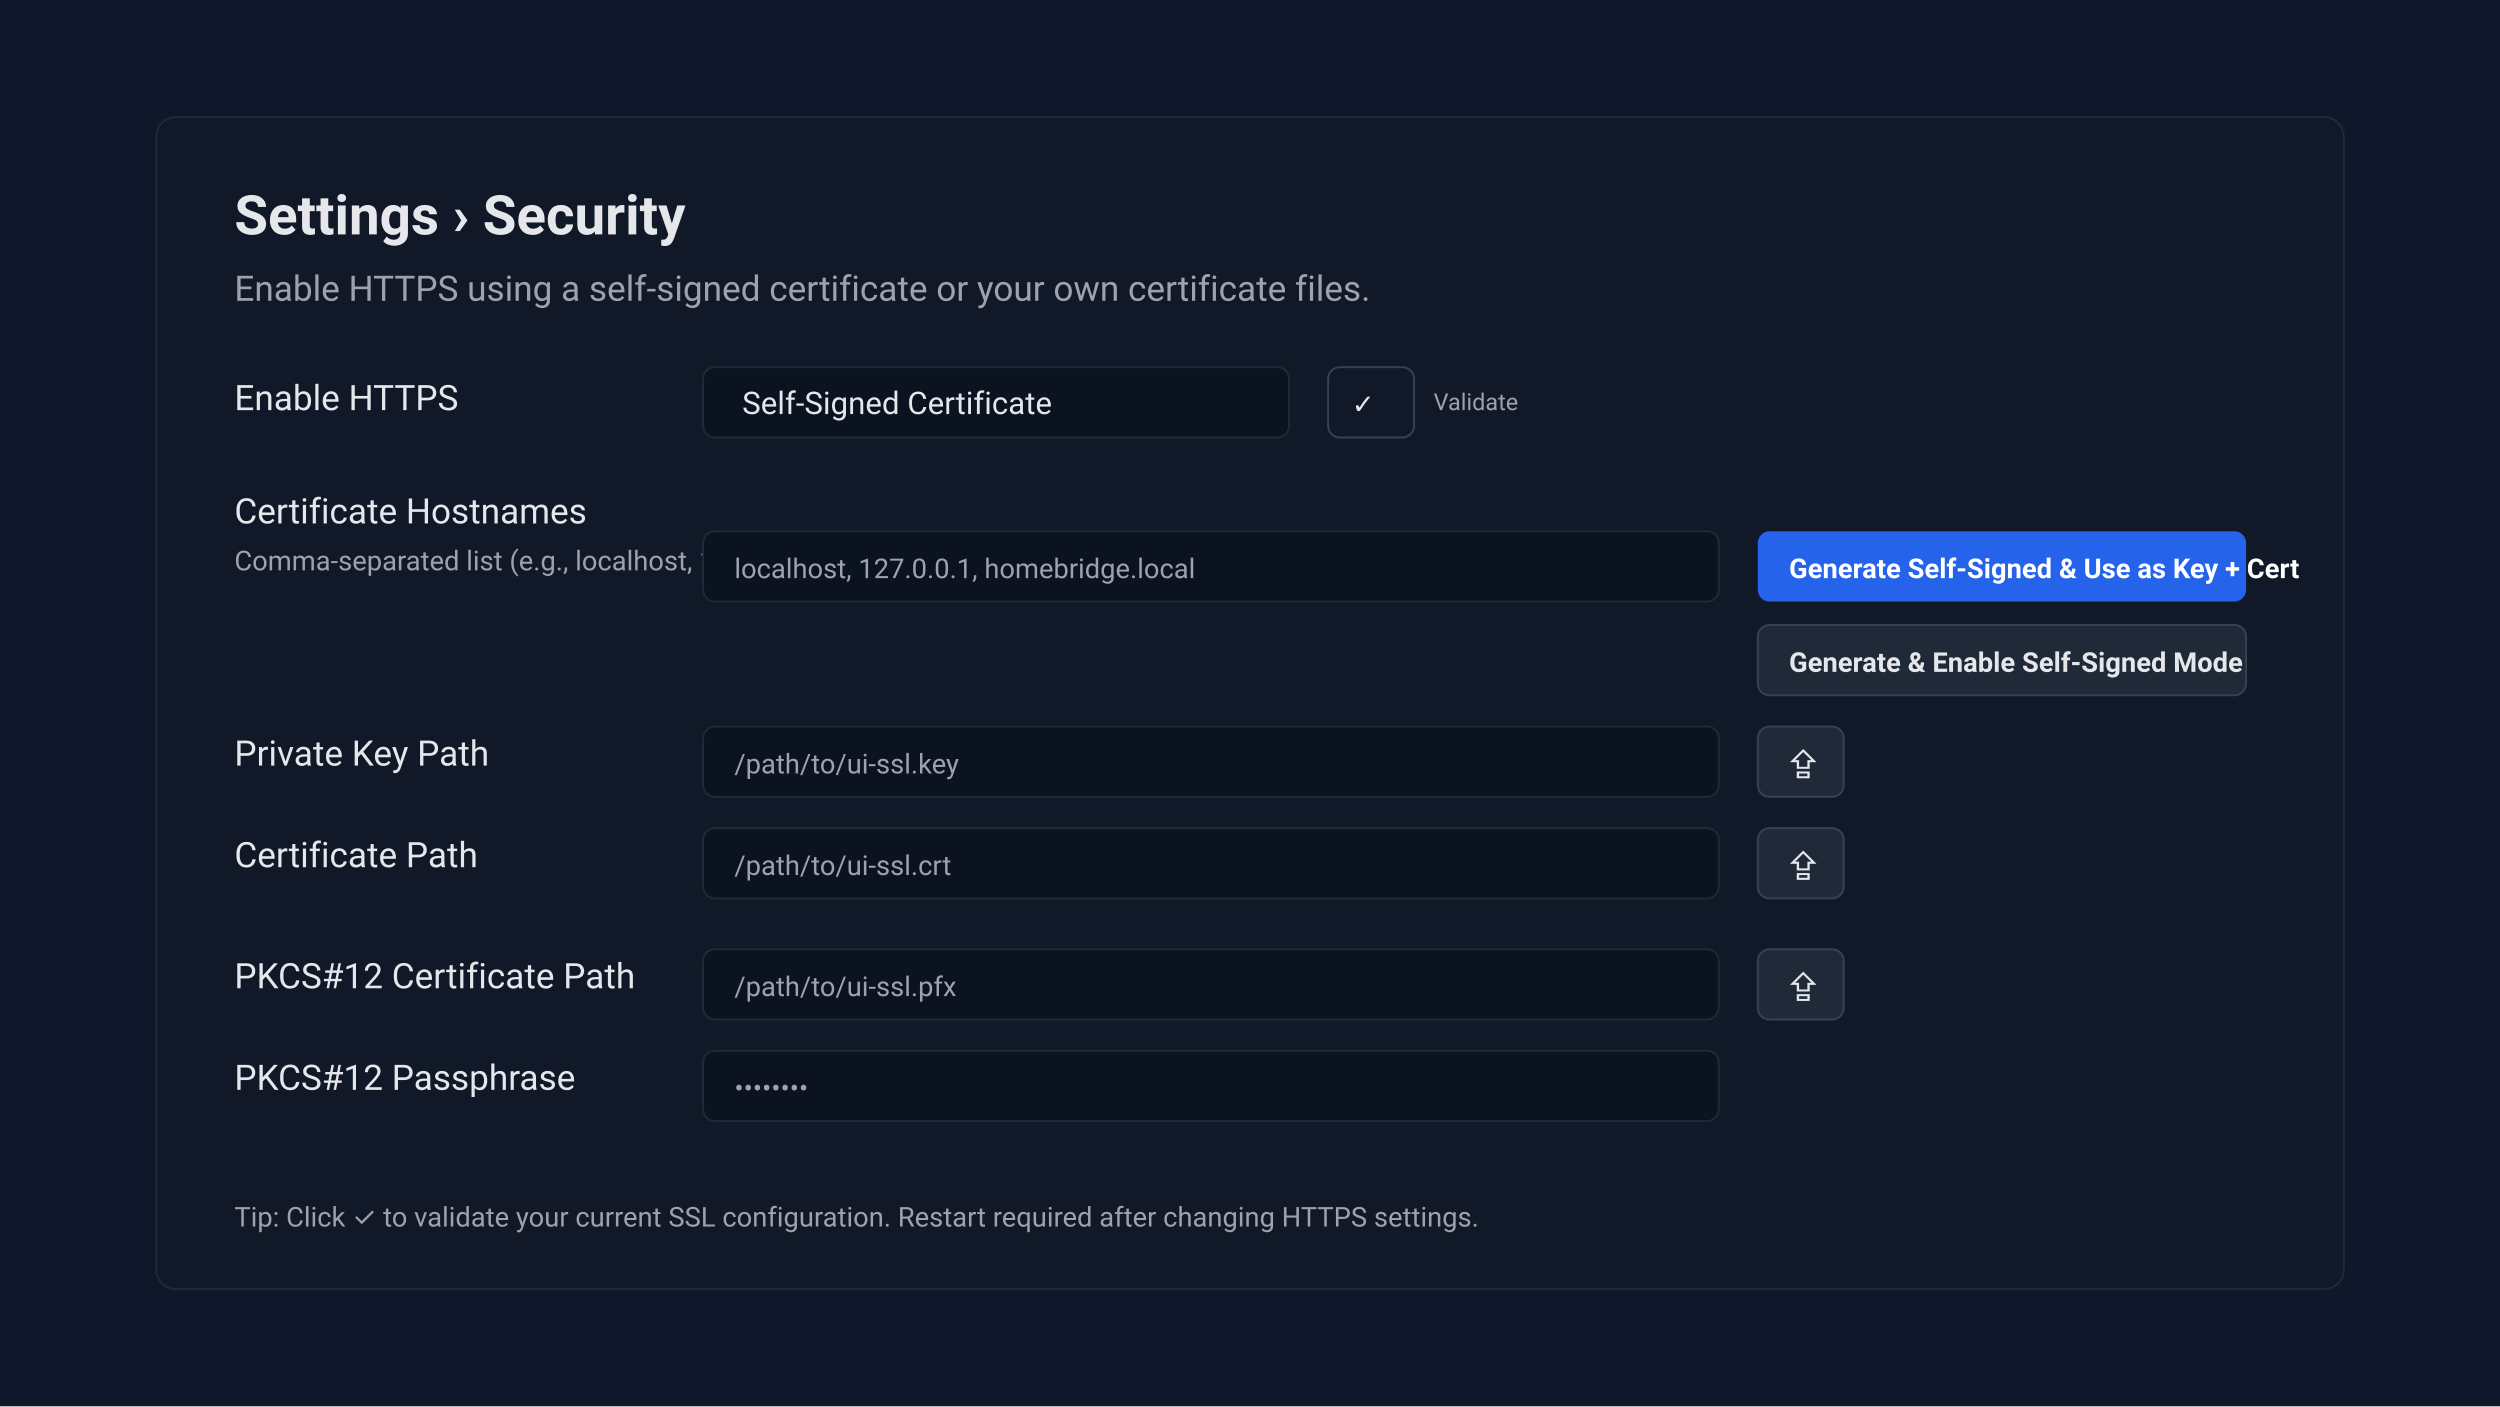
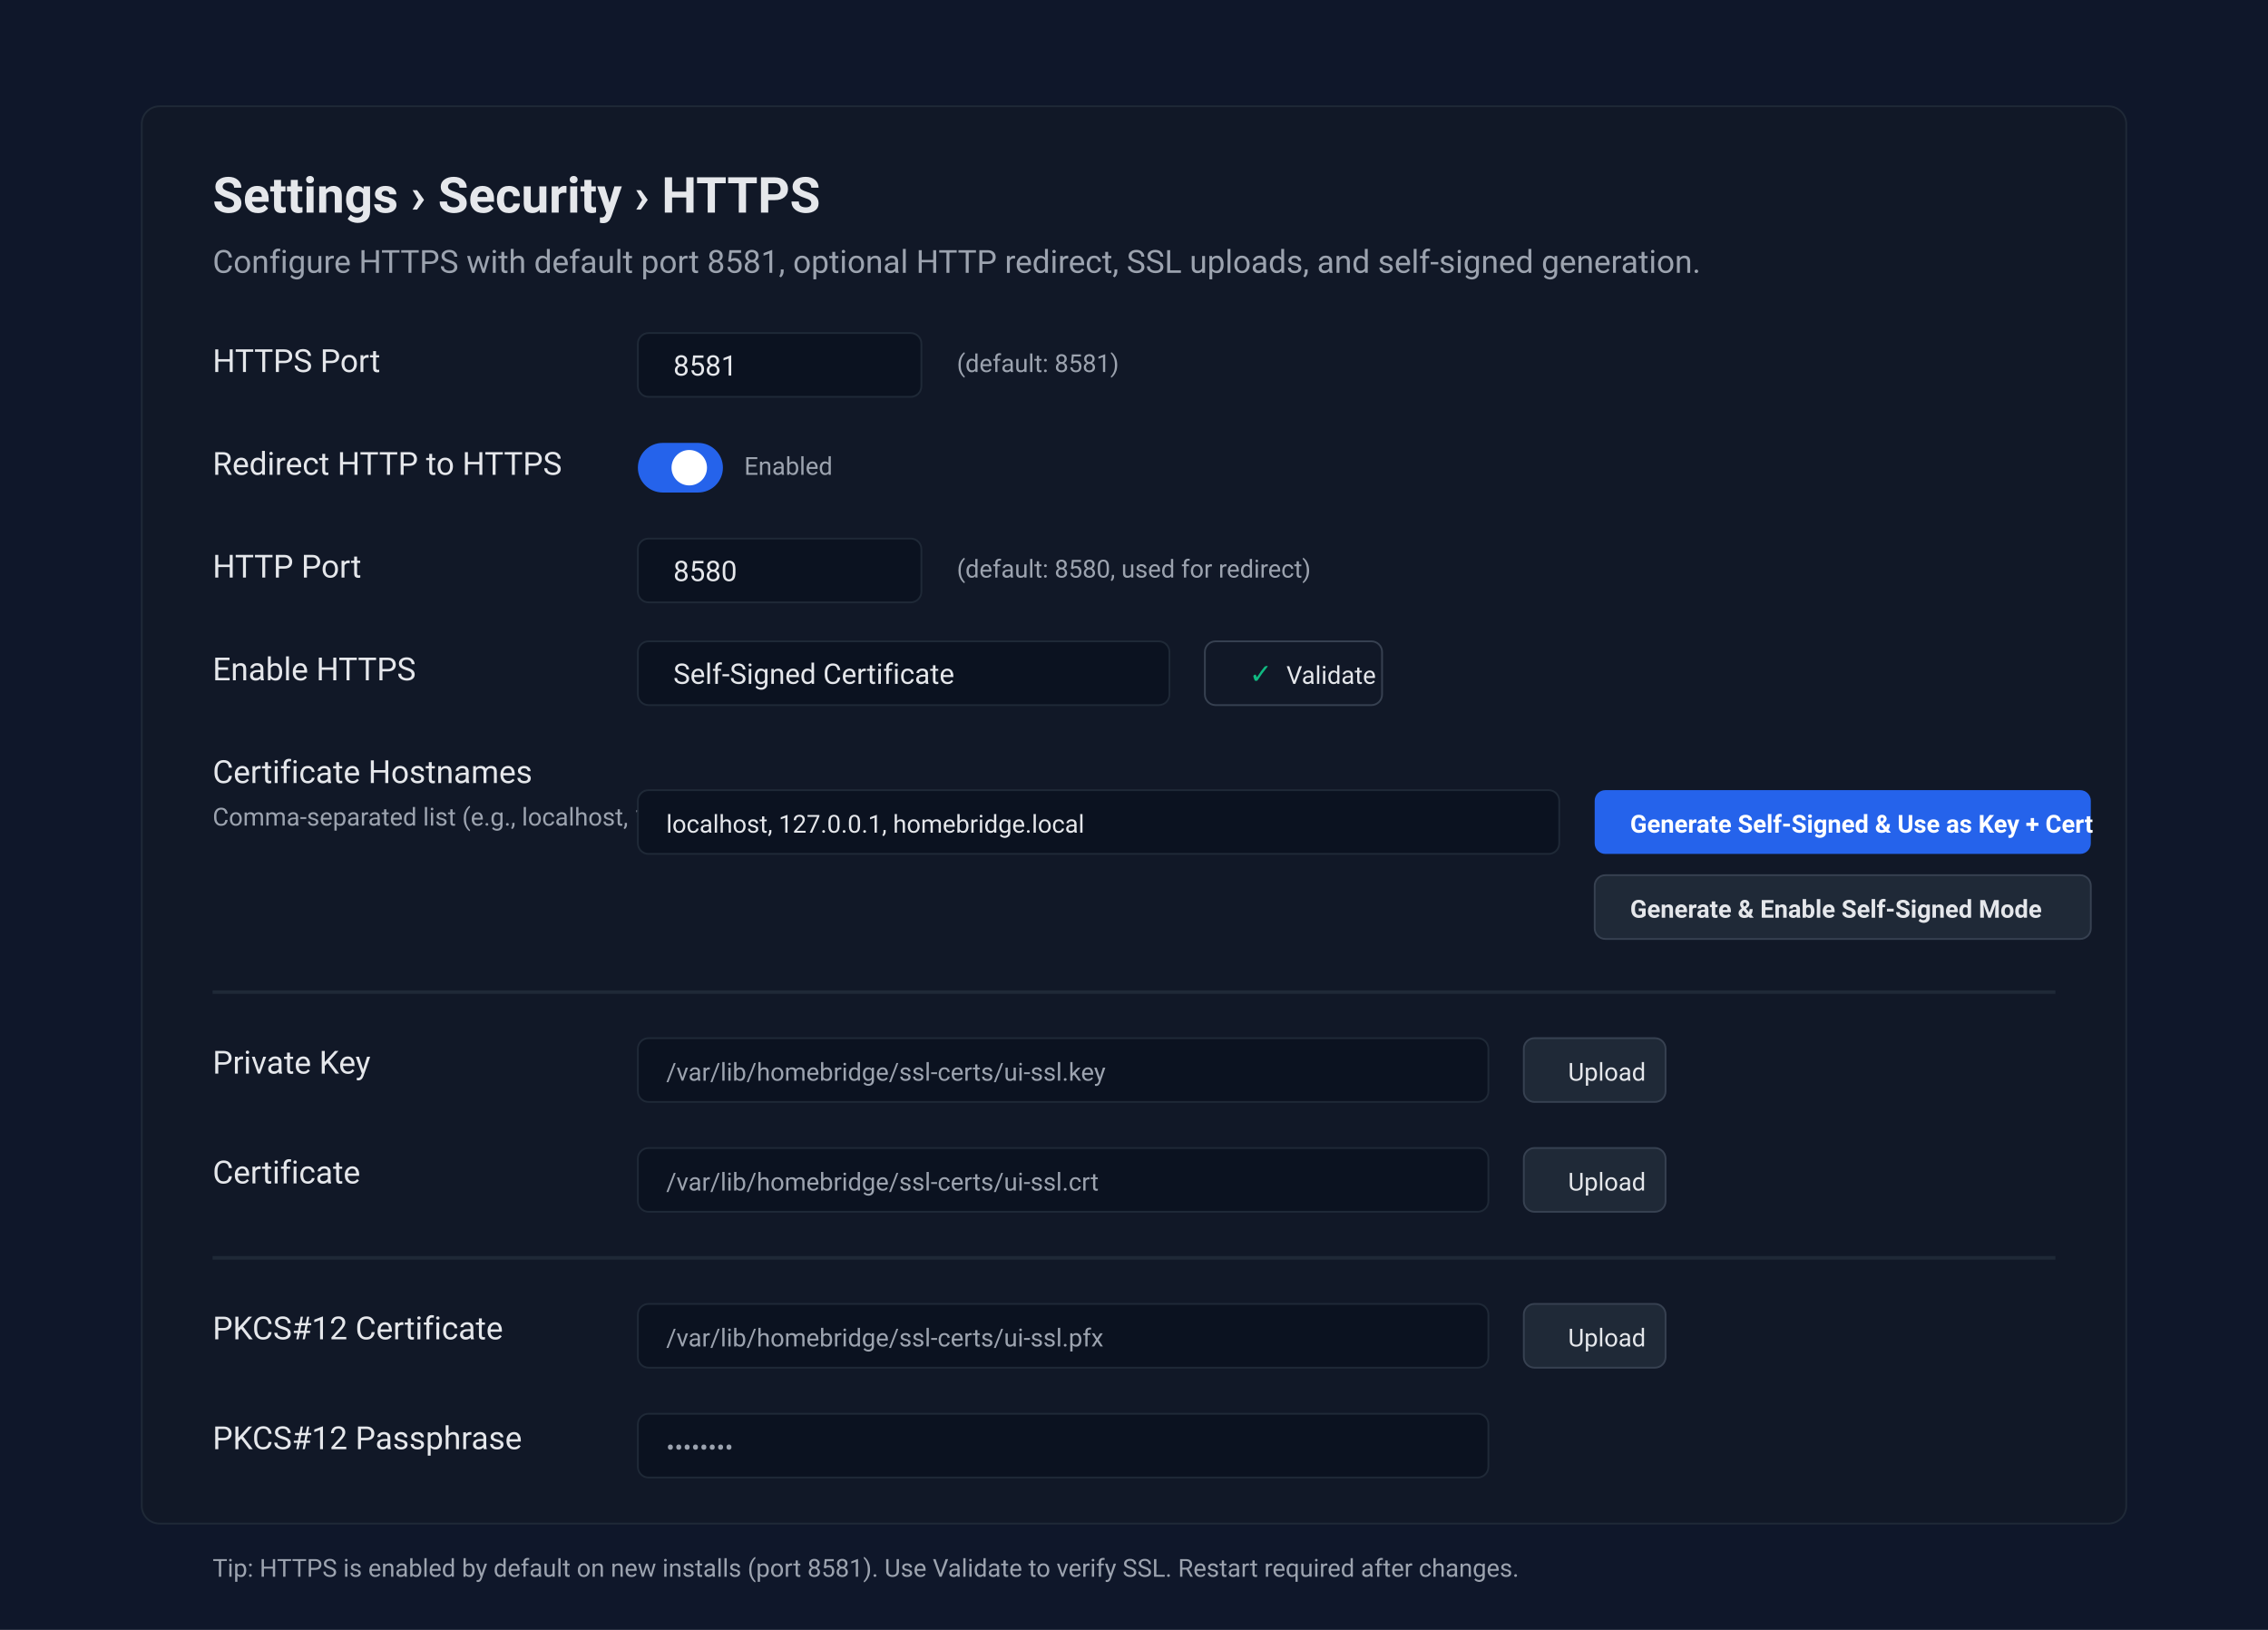
- <svg xmlns="http://www.w3.org/2000/svg" width="1280" height="720" viewBox="0 0 1280 720" role="img" aria-labelledby="title desc">
-   <rect x="0" y="0" width="1280" height="720" fill="#0f172a" />
-   <rect x="80" y="60" width="1120" height="600" rx="10" fill="#111827" stroke="#1f2937" />
+ <svg xmlns="http://www.w3.org/2000/svg" width="1280" height="920" viewBox="0 0 1280 920" role="img" aria-labelledby="title desc">
+   <rect x="0" y="0" width="1280" height="920" fill="#0f172a" />
+   <rect x="80" y="60" width="1120" height="800" rx="10" fill="#111827" stroke="#1f2937" />
  <text x="120" y="120" fill="#e5e7eb" font-family="-apple-system, BlinkMacSystemFont, Segoe UI, Roboto, Helvetica, Arial, sans-serif" font-weight="600" font-size="28">
-     Settings › Security
+     Settings › Security › HTTPS
  </text>
  <text x="120" y="154" fill="#9ca3af" font-family="-apple-system, BlinkMacSystemFont, Segoe UI, Roboto, Helvetica, Arial, sans-serif" font-size="18">
-     Enable HTTPS using a self-signed certificate or your own certificate files.
+     Configure HTTPS with default port 8581, optional HTTP redirect, SSL uploads, and self-signed generation.
  </text>
  <text x="120" y="210" fill="#e5e7eb" font-family="-apple-system, BlinkMacSystemFont, Segoe UI, Roboto, Helvetica, Arial, sans-serif" font-size="18">
+     HTTPS Port
+   </text>
+   <rect x="360" y="188" width="160" height="36" rx="6" fill="#0b1220" stroke="#1f2937" />
+   <text x="380" y="212" fill="#e5e7eb" font-family="-apple-system, BlinkMacSystemFont, Segoe UI, Roboto, Helvetica, Arial, sans-serif" font-size="16">
+     8581
+   </text>
+   <text x="540" y="210" fill="#9ca3af" font-family="-apple-system, BlinkMacSystemFont, Segoe UI, Roboto, Helvetica, Arial, sans-serif" font-size="14">
+     (default: 8581)
+   </text>
+   <text x="120" y="268" fill="#e5e7eb" font-family="-apple-system, BlinkMacSystemFont, Segoe UI, Roboto, Helvetica, Arial, sans-serif" font-size="18">
+     Redirect HTTP to HTTPS
+   </text>
+   <rect x="360" y="250" width="48" height="28" rx="14" fill="#2563eb" />
+   <circle cx="389" cy="264" r="10" fill="#ffffff" />
+   <text x="420" y="268" fill="#9ca3af" font-family="-apple-system, BlinkMacSystemFont, Segoe UI, Roboto, Helvetica, Arial, sans-serif" font-size="14">
+     Enabled
+   </text>
+   <text x="120" y="326" fill="#e5e7eb" font-family="-apple-system, BlinkMacSystemFont, Segoe UI, Roboto, Helvetica, Arial, sans-serif" font-size="18">
+     HTTP Port
+   </text>
+   <rect x="360" y="304" width="160" height="36" rx="6" fill="#0b1220" stroke="#1f2937" />
+   <text x="380" y="328" fill="#e5e7eb" font-family="-apple-system, BlinkMacSystemFont, Segoe UI, Roboto, Helvetica, Arial, sans-serif" font-size="16">
+     8580
+   </text>
+   <text x="540" y="326" fill="#9ca3af" font-family="-apple-system, BlinkMacSystemFont, Segoe UI, Roboto, Helvetica, Arial, sans-serif" font-size="14">
+     (default: 8580, used for redirect)
+   </text>
+   <text x="120" y="384" fill="#e5e7eb" font-family="-apple-system, BlinkMacSystemFont, Segoe UI, Roboto, Helvetica, Arial, sans-serif" font-size="18">
    Enable HTTPS
  </text>
-   <rect x="360" y="188" width="300" height="36" rx="6" fill="#0b1220" stroke="#1f2937" />
-   <text x="380" y="212" fill="#e5e7eb" font-family="-apple-system, BlinkMacSystemFont, Segoe UI, Roboto, Helvetica, Arial, sans-serif" font-size="16">
+   <rect x="360" y="362" width="300" height="36" rx="6" fill="#0b1220" stroke="#1f2937" />
+   <text x="380" y="386" fill="#e5e7eb" font-family="-apple-system, BlinkMacSystemFont, Segoe UI, Roboto, Helvetica, Arial, sans-serif" font-size="16">
    Self‑Signed Certificate
  </text>
-   <rect x="680" y="188" width="44" height="36" rx="6" fill="#111827" stroke="#374151" />
-   <text x="693" y="212" fill="#e5e7eb" font-family="monospace" font-size="16">✓</text>
-   <text x="734" y="210" fill="#9ca3af" font-family="-apple-system, BlinkMacSystemFont, Segoe UI, Roboto, Helvetica, Arial, sans-serif" font-size="12">
+   <rect x="680" y="362" width="100" height="36" rx="6" fill="#111827" stroke="#374151" />
+   <text x="706" y="386" fill="#10b981" font-family="monospace" font-size="18">✓</text>
+   <text x="726" y="386" fill="#e5e7eb" font-family="-apple-system, BlinkMacSystemFont, Segoe UI, Roboto, Helvetica, Arial, sans-serif" font-size="14">
    Validate
  </text>
-   <text x="120" y="268" fill="#e5e7eb" font-family="-apple-system, BlinkMacSystemFont, Segoe UI, Roboto, Helvetica, Arial, sans-serif" font-size="18">
+   <text x="120" y="442" fill="#e5e7eb" font-family="-apple-system, BlinkMacSystemFont, Segoe UI, Roboto, Helvetica, Arial, sans-serif" font-size="18">
    Certificate Hostnames
  </text>
-   <text x="120" y="292" fill="#9ca3af" font-family="-apple-system, BlinkMacSystemFont, Segoe UI, Roboto, Helvetica, Arial, sans-serif" font-size="14">
+   <text x="120" y="466" fill="#9ca3af" font-family="-apple-system, BlinkMacSystemFont, Segoe UI, Roboto, Helvetica, Arial, sans-serif" font-size="14">
    Comma-separated list (e.g., localhost, 127.0.0.1, homebridge.local)
  </text>
-   <rect x="360" y="272" width="520" height="36" rx="6" fill="#0b1220" stroke="#1f2937" />
-   <text x="376" y="296" fill="#9ca3af" font-family="-apple-system, BlinkMacSystemFont, Segoe UI, Roboto, Helvetica, Arial, sans-serif" font-size="14">
+   <rect x="360" y="446" width="520" height="36" rx="6" fill="#0b1220" stroke="#1f2937" />
+   <text x="376" y="470" fill="#e5e7eb" font-family="-apple-system, BlinkMacSystemFont, Segoe UI, Roboto, Helvetica, Arial, sans-serif" font-size="14">
    localhost, 127.0.0.1, homebridge.local
  </text>
-   <rect x="900" y="272" width="250" height="36" rx="6" fill="#2563eb" />
-   <text x="916" y="296" fill="#ffffff" font-family="-apple-system, BlinkMacSystemFont, Segoe UI, Roboto, Helvetica, Arial, sans-serif" font-weight="600" font-size="14">
+   <rect x="900" y="446" width="280" height="36" rx="6" fill="#2563eb" />
+   <text x="920" y="470" fill="#ffffff" font-family="-apple-system, BlinkMacSystemFont, Segoe UI, Roboto, Helvetica, Arial, sans-serif" font-weight="600" font-size="14">
    Generate Self‑Signed &amp; Use as Key + Cert
  </text>
-   <rect x="900" y="320" width="250" height="36" rx="6" fill="#1f2937" stroke="#374151" />
-   <text x="916" y="344" fill="#e5e7eb" font-family="-apple-system, BlinkMacSystemFont, Segoe UI, Roboto, Helvetica, Arial, sans-serif" font-weight="600" font-size="14">
+   <rect x="900" y="494" width="280" height="36" rx="6" fill="#1f2937" stroke="#374151" />
+   <text x="920" y="518" fill="#e5e7eb" font-family="-apple-system, BlinkMacSystemFont, Segoe UI, Roboto, Helvetica, Arial, sans-serif" font-weight="600" font-size="14">
    Generate &amp; Enable Self‑Signed Mode
  </text>
-   <text x="120" y="392" fill="#e5e7eb" font-family="-apple-system, BlinkMacSystemFont, Segoe UI, Roboto, Helvetica, Arial, sans-serif" font-size="18">
-     Private Key Path
+   <line x1="120" y1="560" x2="1160" y2="560" stroke="#1f2937" stroke-width="2" />
+   <text x="120" y="606" fill="#e5e7eb" font-family="-apple-system, BlinkMacSystemFont, Segoe UI, Roboto, Helvetica, Arial, sans-serif" font-size="18">
+     Private Key
  </text>
-   <rect x="360" y="372" width="520" height="36" rx="6" fill="#0b1220" stroke="#1f2937" />
-   <text x="376" y="396" fill="#9ca3af" font-family="-apple-system, BlinkMacSystemFont, Segoe UI, Roboto, Helvetica, Arial, sans-serif" font-size="14">
-     /path/to/ui-ssl.key
+   <rect x="360" y="586" width="480" height="36" rx="6" fill="#0b1220" stroke="#1f2937" />
+   <text x="376" y="610" fill="#9ca3af" font-family="-apple-system, BlinkMacSystemFont, Segoe UI, Roboto, Helvetica, Arial, sans-serif" font-size="14">
+     /var/lib/homebridge/ssl-certs/ui-ssl.key
  </text>
-   <rect x="900" y="372" width="44" height="36" rx="6" fill="#1f2937" stroke="#374151" />
-   <text x="915" y="396" fill="#e5e7eb" font-family="-apple-system, BlinkMacSystemFont, Segoe UI, Roboto, Helvetica, Arial, sans-serif" font-size="16">
-     ⇪
+   <rect x="860" y="586" width="80" height="36" rx="6" fill="#1f2937" stroke="#374151" />
+   <text x="885" y="610" fill="#e5e7eb" font-family="-apple-system, BlinkMacSystemFont, Segoe UI, Roboto, Helvetica, Arial, sans-serif" font-size="14">
+     Upload
  </text>
-   <text x="120" y="444" fill="#e5e7eb" font-family="-apple-system, BlinkMacSystemFont, Segoe UI, Roboto, Helvetica, Arial, sans-serif" font-size="18">
-     Certificate Path
+   <text x="120" y="668" fill="#e5e7eb" font-family="-apple-system, BlinkMacSystemFont, Segoe UI, Roboto, Helvetica, Arial, sans-serif" font-size="18">
+     Certificate
  </text>
-   <rect x="360" y="424" width="520" height="36" rx="6" fill="#0b1220" stroke="#1f2937" />
-   <text x="376" y="448" fill="#9ca3af" font-family="-apple-system, BlinkMacSystemFont, Segoe UI, Roboto, Helvetica, Arial, sans-serif" font-size="14">
-     /path/to/ui-ssl.crt
+   <rect x="360" y="648" width="480" height="36" rx="6" fill="#0b1220" stroke="#1f2937" />
+   <text x="376" y="672" fill="#9ca3af" font-family="-apple-system, BlinkMacSystemFont, Segoe UI, Roboto, Helvetica, Arial, sans-serif" font-size="14">
+     /var/lib/homebridge/ssl-certs/ui-ssl.crt
  </text>
-   <rect x="900" y="424" width="44" height="36" rx="6" fill="#1f2937" stroke="#374151" />
-   <text x="915" y="448" fill="#e5e7eb" font-family="-apple-system, BlinkMacSystemFont, Segoe UI, Roboto, Helvetica, Arial, sans-serif" font-size="16">
-     ⇪
+   <rect x="860" y="648" width="80" height="36" rx="6" fill="#1f2937" stroke="#374151" />
+   <text x="885" y="672" fill="#e5e7eb" font-family="-apple-system, BlinkMacSystemFont, Segoe UI, Roboto, Helvetica, Arial, sans-serif" font-size="14">
+     Upload
  </text>
-   <text x="120" y="506" fill="#e5e7eb" font-family="-apple-system, BlinkMacSystemFont, Segoe UI, Roboto, Helvetica, Arial, sans-serif" font-size="18">
-     PKCS#12 Certificate Path
+   <line x1="120" y1="710" x2="1160" y2="710" stroke="#1f2937" stroke-width="2" />
+   <text x="120" y="756" fill="#e5e7eb" font-family="-apple-system, BlinkMacSystemFont, Segoe UI, Roboto, Helvetica, Arial, sans-serif" font-size="18">
+     PKCS#12 Certificate
  </text>
-   <rect x="360" y="486" width="520" height="36" rx="6" fill="#0b1220" stroke="#1f2937" />
-   <text x="376" y="510" fill="#9ca3af" font-family="-apple-system, BlinkMacSystemFont, Segoe UI, Roboto, Helvetica, Arial, sans-serif" font-size="14">
-     /path/to/ui-ssl.pfx
+   <rect x="360" y="736" width="480" height="36" rx="6" fill="#0b1220" stroke="#1f2937" />
+   <text x="376" y="760" fill="#9ca3af" font-family="-apple-system, BlinkMacSystemFont, Segoe UI, Roboto, Helvetica, Arial, sans-serif" font-size="14">
+     /var/lib/homebridge/ssl-certs/ui-ssl.pfx
  </text>
-   <rect x="900" y="486" width="44" height="36" rx="6" fill="#1f2937" stroke="#374151" />
-   <text x="915" y="510" fill="#e5e7eb" font-family="-apple-system, BlinkMacSystemFont, Segoe UI, Roboto, Helvetica, Arial, sans-serif" font-size="16">
-     ⇪
+   <rect x="860" y="736" width="80" height="36" rx="6" fill="#1f2937" stroke="#374151" />
+   <text x="885" y="760" fill="#e5e7eb" font-family="-apple-system, BlinkMacSystemFont, Segoe UI, Roboto, Helvetica, Arial, sans-serif" font-size="14">
+     Upload
  </text>
-   <text x="120" y="558" fill="#e5e7eb" font-family="-apple-system, BlinkMacSystemFont, Segoe UI, Roboto, Helvetica, Arial, sans-serif" font-size="18">
+   <text x="120" y="818" fill="#e5e7eb" font-family="-apple-system, BlinkMacSystemFont, Segoe UI, Roboto, Helvetica, Arial, sans-serif" font-size="18">
    PKCS#12 Passphrase
  </text>
-   <rect x="360" y="538" width="520" height="36" rx="6" fill="#0b1220" stroke="#1f2937" />
-   <text x="376" y="562" fill="#9ca3af" font-family="-apple-system, BlinkMacSystemFont, Segoe UI, Roboto, Helvetica, Arial, sans-serif" font-size="14">
+   <rect x="360" y="798" width="480" height="36" rx="6" fill="#0b1220" stroke="#1f2937" />
+   <text x="376" y="822" fill="#9ca3af" font-family="-apple-system, BlinkMacSystemFont, Segoe UI, Roboto, Helvetica, Arial, sans-serif" font-size="14">
    ••••••••
  </text>
-   <text x="120" y="628" fill="#9ca3af" font-family="-apple-system, BlinkMacSystemFont, Segoe UI, Roboto, Helvetica, Arial, sans-serif" font-size="14">
-     Tip: Click ✓ to validate your current SSL configuration. Restart required after changing HTTPS settings.
+   <text x="120" y="890" fill="#9ca3af" font-family="-apple-system, BlinkMacSystemFont, Segoe UI, Roboto, Helvetica, Arial, sans-serif" font-size="14">
+     Tip: HTTPS is enabled by default on new installs (port 8581). Use Validate to verify SSL. Restart required after changes.
  </text>
</svg>
